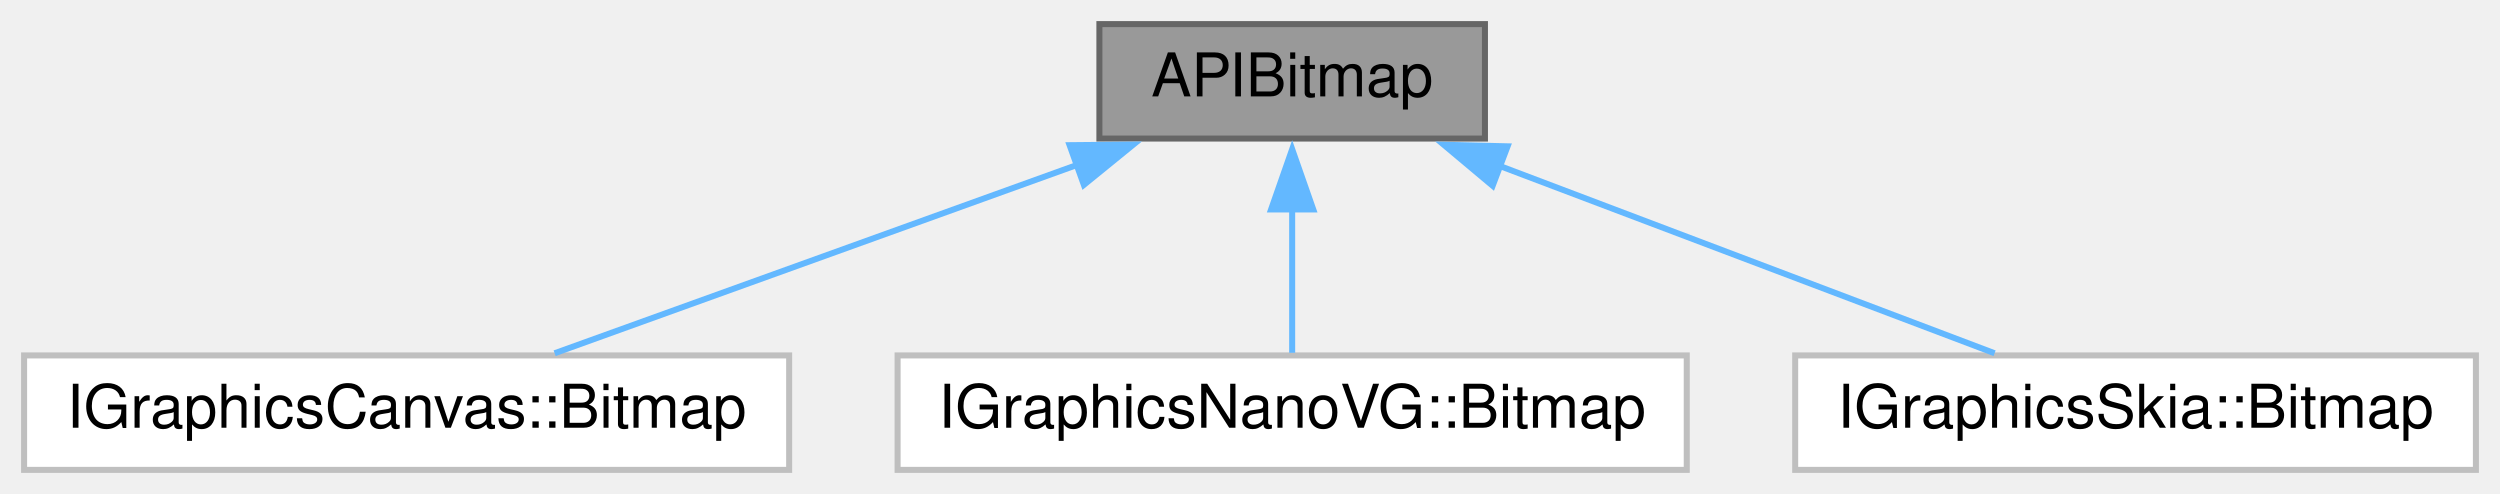
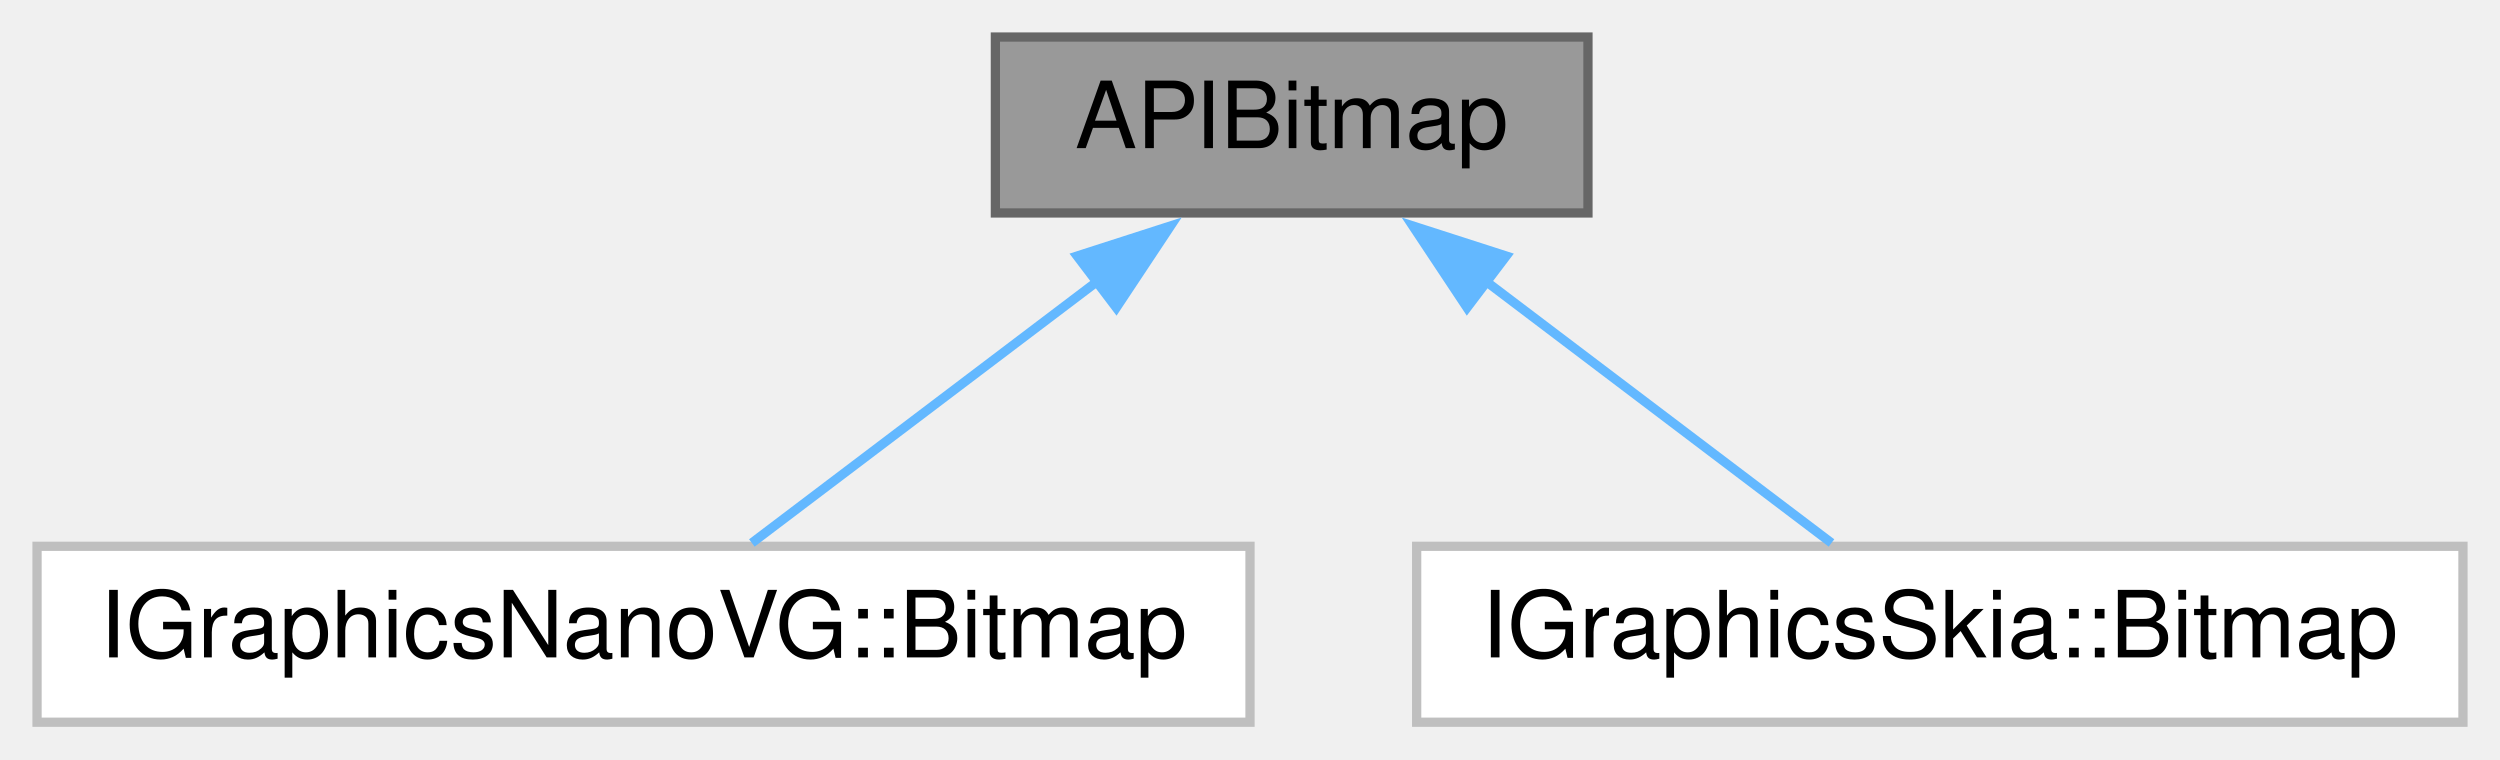
- <svg xmlns="http://www.w3.org/2000/svg" xmlns:xlink="http://www.w3.org/1999/xlink" width="415pt" height="82pt" viewBox="0.00 0.00 415.00 82.00">
+ <svg xmlns="http://www.w3.org/2000/svg" xmlns:xlink="http://www.w3.org/1999/xlink" width="270pt" height="82pt" viewBox="0.00 0.00 270.00 82.00">
  <g id="graph0" class="graph" transform="scale(1 1) rotate(0) translate(4 78)">
    <g id="node1" class="node">
      <g id="a_node1">
        <a xlink:title="A base class interface for a bitmap abstraction around the different drawing back end bitmap represen...">
-           <polygon fill="#999999" stroke="#666666" points="242.5,-74 178.5,-74 178.5,-55 242.5,-55 242.5,-74" />
-           <text text-anchor="middle" x="210.5" y="-62" font-family="Helvetica,sans-Serif" font-size="10.00">APIBitmap</text>
+           <polygon fill="#999999" stroke="#666666" points="167.5,-74 103.5,-74 103.5,-55 167.5,-55 167.5,-74" />
+           <text text-anchor="middle" x="135.5" y="-62" font-family="Helvetica,sans-Serif" font-size="10.00">APIBitmap</text>
        </a>
      </g>
    </g>
    <g id="node2" class="node">
      <g id="a_node2">
-         <a xlink:href="class_i_graphics_canvas_1_1_bitmap.html" target="_top" xlink:title=" ">
-           <polygon fill="white" stroke="#bfbfbf" points="127,-19 0,-19 0,0 127,0 127,-19" />
-           <text text-anchor="middle" x="63.5" y="-7" font-family="Helvetica,sans-Serif" font-size="10.00">IGraphicsCanvas::Bitmap</text>
+         <a xlink:href="class_i_graphics_nano_v_g_1_1_bitmap.html" target="_top" xlink:title=" ">
+           <polygon fill="white" stroke="#bfbfbf" points="131,-19 0,-19 0,0 131,0 131,-19" />
+           <text text-anchor="middle" x="65.5" y="-7" font-family="Helvetica,sans-Serif" font-size="10.00">IGraphicsNanoVG::Bitmap</text>
        </a>
      </g>
    </g>
    <g id="edge1" class="edge">
-       <path fill="none" stroke="#63b8ff" d="M175.03,-50.71C148.13,-41.01 111.84,-27.93 88.07,-19.36" />
-       <polygon fill="#63b8ff" stroke="#63b8ff" points="173.55,-53.9 184.14,-54 175.92,-47.31 173.55,-53.9" />
+       <path fill="none" stroke="#63b8ff" d="M114.55,-47.64C102.33,-38.39 87.36,-27.05 77.2,-19.36" />
+       <polygon fill="#63b8ff" stroke="#63b8ff" points="112.33,-50.35 122.42,-53.6 116.56,-44.77 112.33,-50.35" />
    </g>
    <g id="node3" class="node">
      <g id="a_node3">
-         <a xlink:href="class_i_graphics_nano_v_g_1_1_bitmap.html" target="_top" xlink:title=" ">
-           <polygon fill="white" stroke="#bfbfbf" points="276,-19 145,-19 145,0 276,0 276,-19" />
-           <text text-anchor="middle" x="210.5" y="-7" font-family="Helvetica,sans-Serif" font-size="10.00">IGraphicsNanoVG::Bitmap</text>
+         <a xlink:href="class_i_graphics_skia_1_1_bitmap.html" target="_top" xlink:title=" ">
+           <polygon fill="white" stroke="#bfbfbf" points="262,-19 149,-19 149,0 262,0 262,-19" />
+           <text text-anchor="middle" x="205.5" y="-7" font-family="Helvetica,sans-Serif" font-size="10.00">IGraphicsSkia::Bitmap</text>
        </a>
      </g>
    </g>
    <g id="edge2" class="edge">
-       <path fill="none" stroke="#63b8ff" d="M210.5,-43.35C210.5,-35.1 210.5,-25.97 210.5,-19.44" />
-       <polygon fill="#63b8ff" stroke="#63b8ff" points="207,-43.23 210.5,-53.23 214,-43.23 207,-43.23" />
-     </g>
-     <g id="node4" class="node">
-       <g id="a_node4">
-         <a xlink:href="class_i_graphics_skia_1_1_bitmap.html" target="_top" xlink:title=" ">
-           <polygon fill="white" stroke="#bfbfbf" points="407,-19 294,-19 294,0 407,0 407,-19" />
-           <text text-anchor="middle" x="350.5" y="-7" font-family="Helvetica,sans-Serif" font-size="10.00">IGraphicsSkia::Bitmap</text>
-         </a>
-       </g>
-     </g>
-     <g id="edge3" class="edge">
-       <path fill="none" stroke="#63b8ff" d="M244.96,-50.45C270.51,-40.78 304.66,-27.85 327.1,-19.36" />
-       <polygon fill="#63b8ff" stroke="#63b8ff" points="243.78,-47.16 235.66,-53.97 246.26,-53.71 243.78,-47.16" />
+       <path fill="none" stroke="#63b8ff" d="M156.45,-47.64C168.67,-38.39 183.64,-27.05 193.8,-19.36" />
+       <polygon fill="#63b8ff" stroke="#63b8ff" points="154.44,-44.77 148.58,-53.6 158.67,-50.35 154.44,-44.77" />
    </g>
  </g>
</svg>
